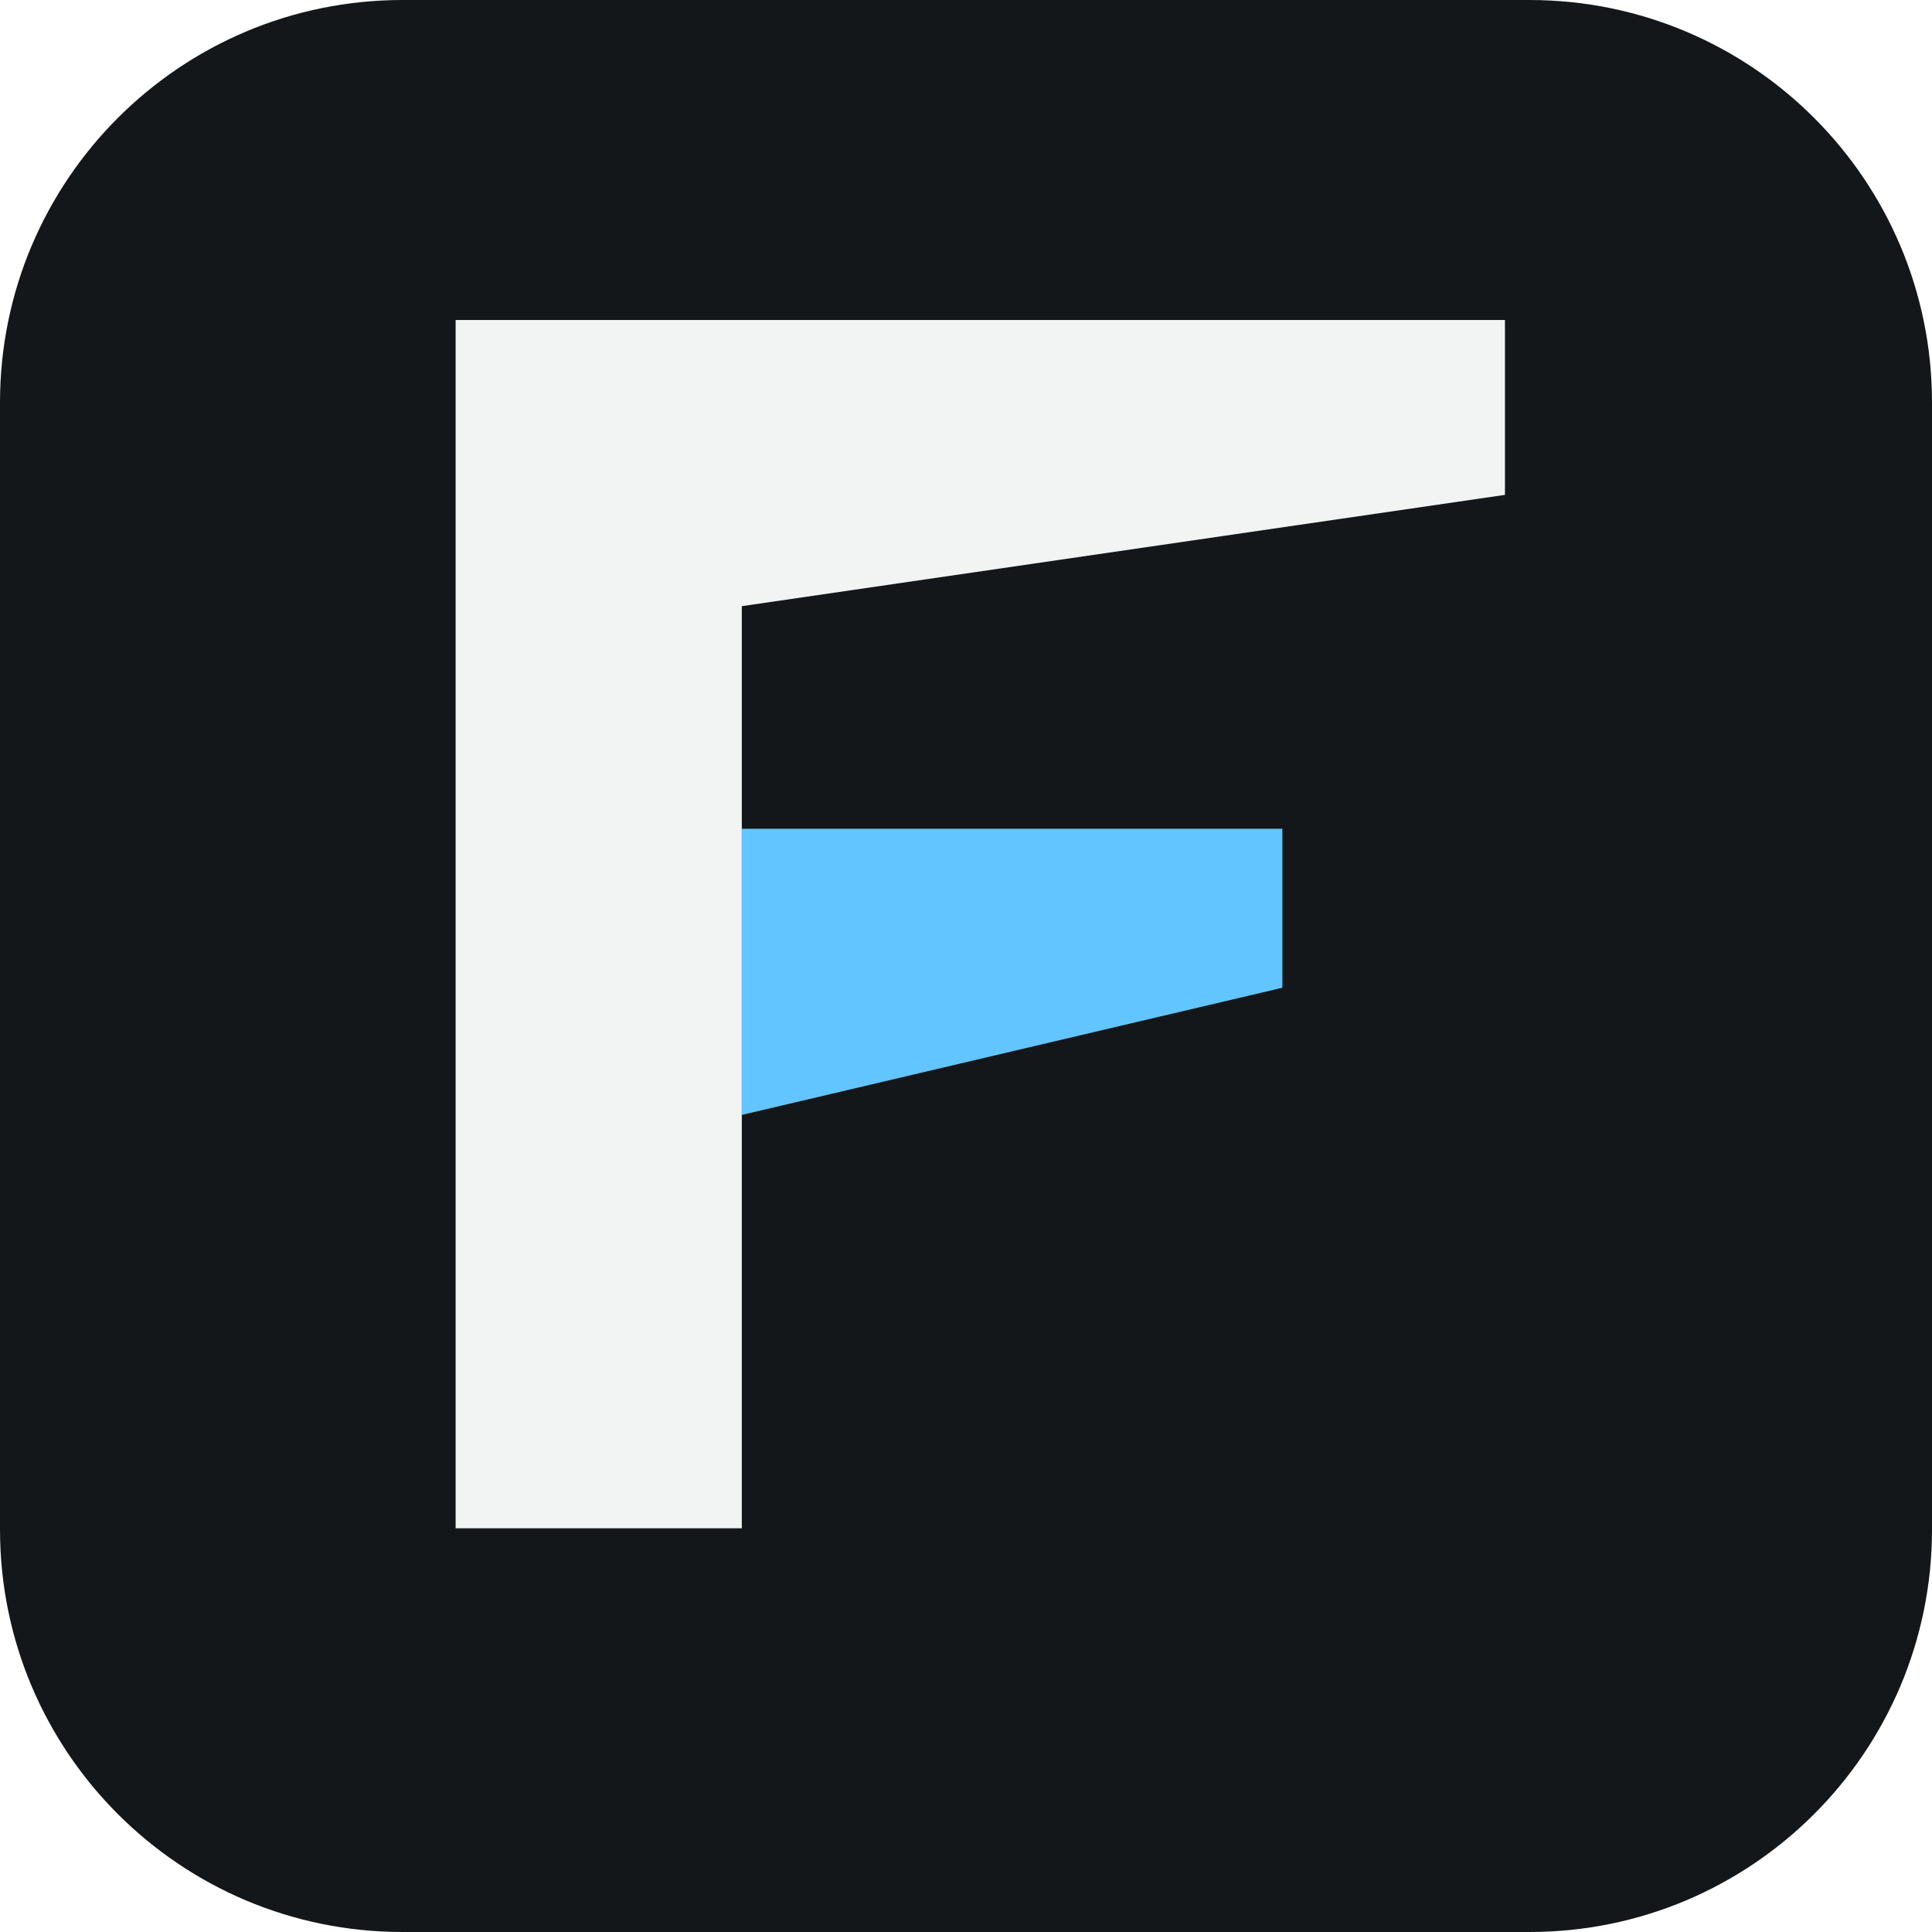
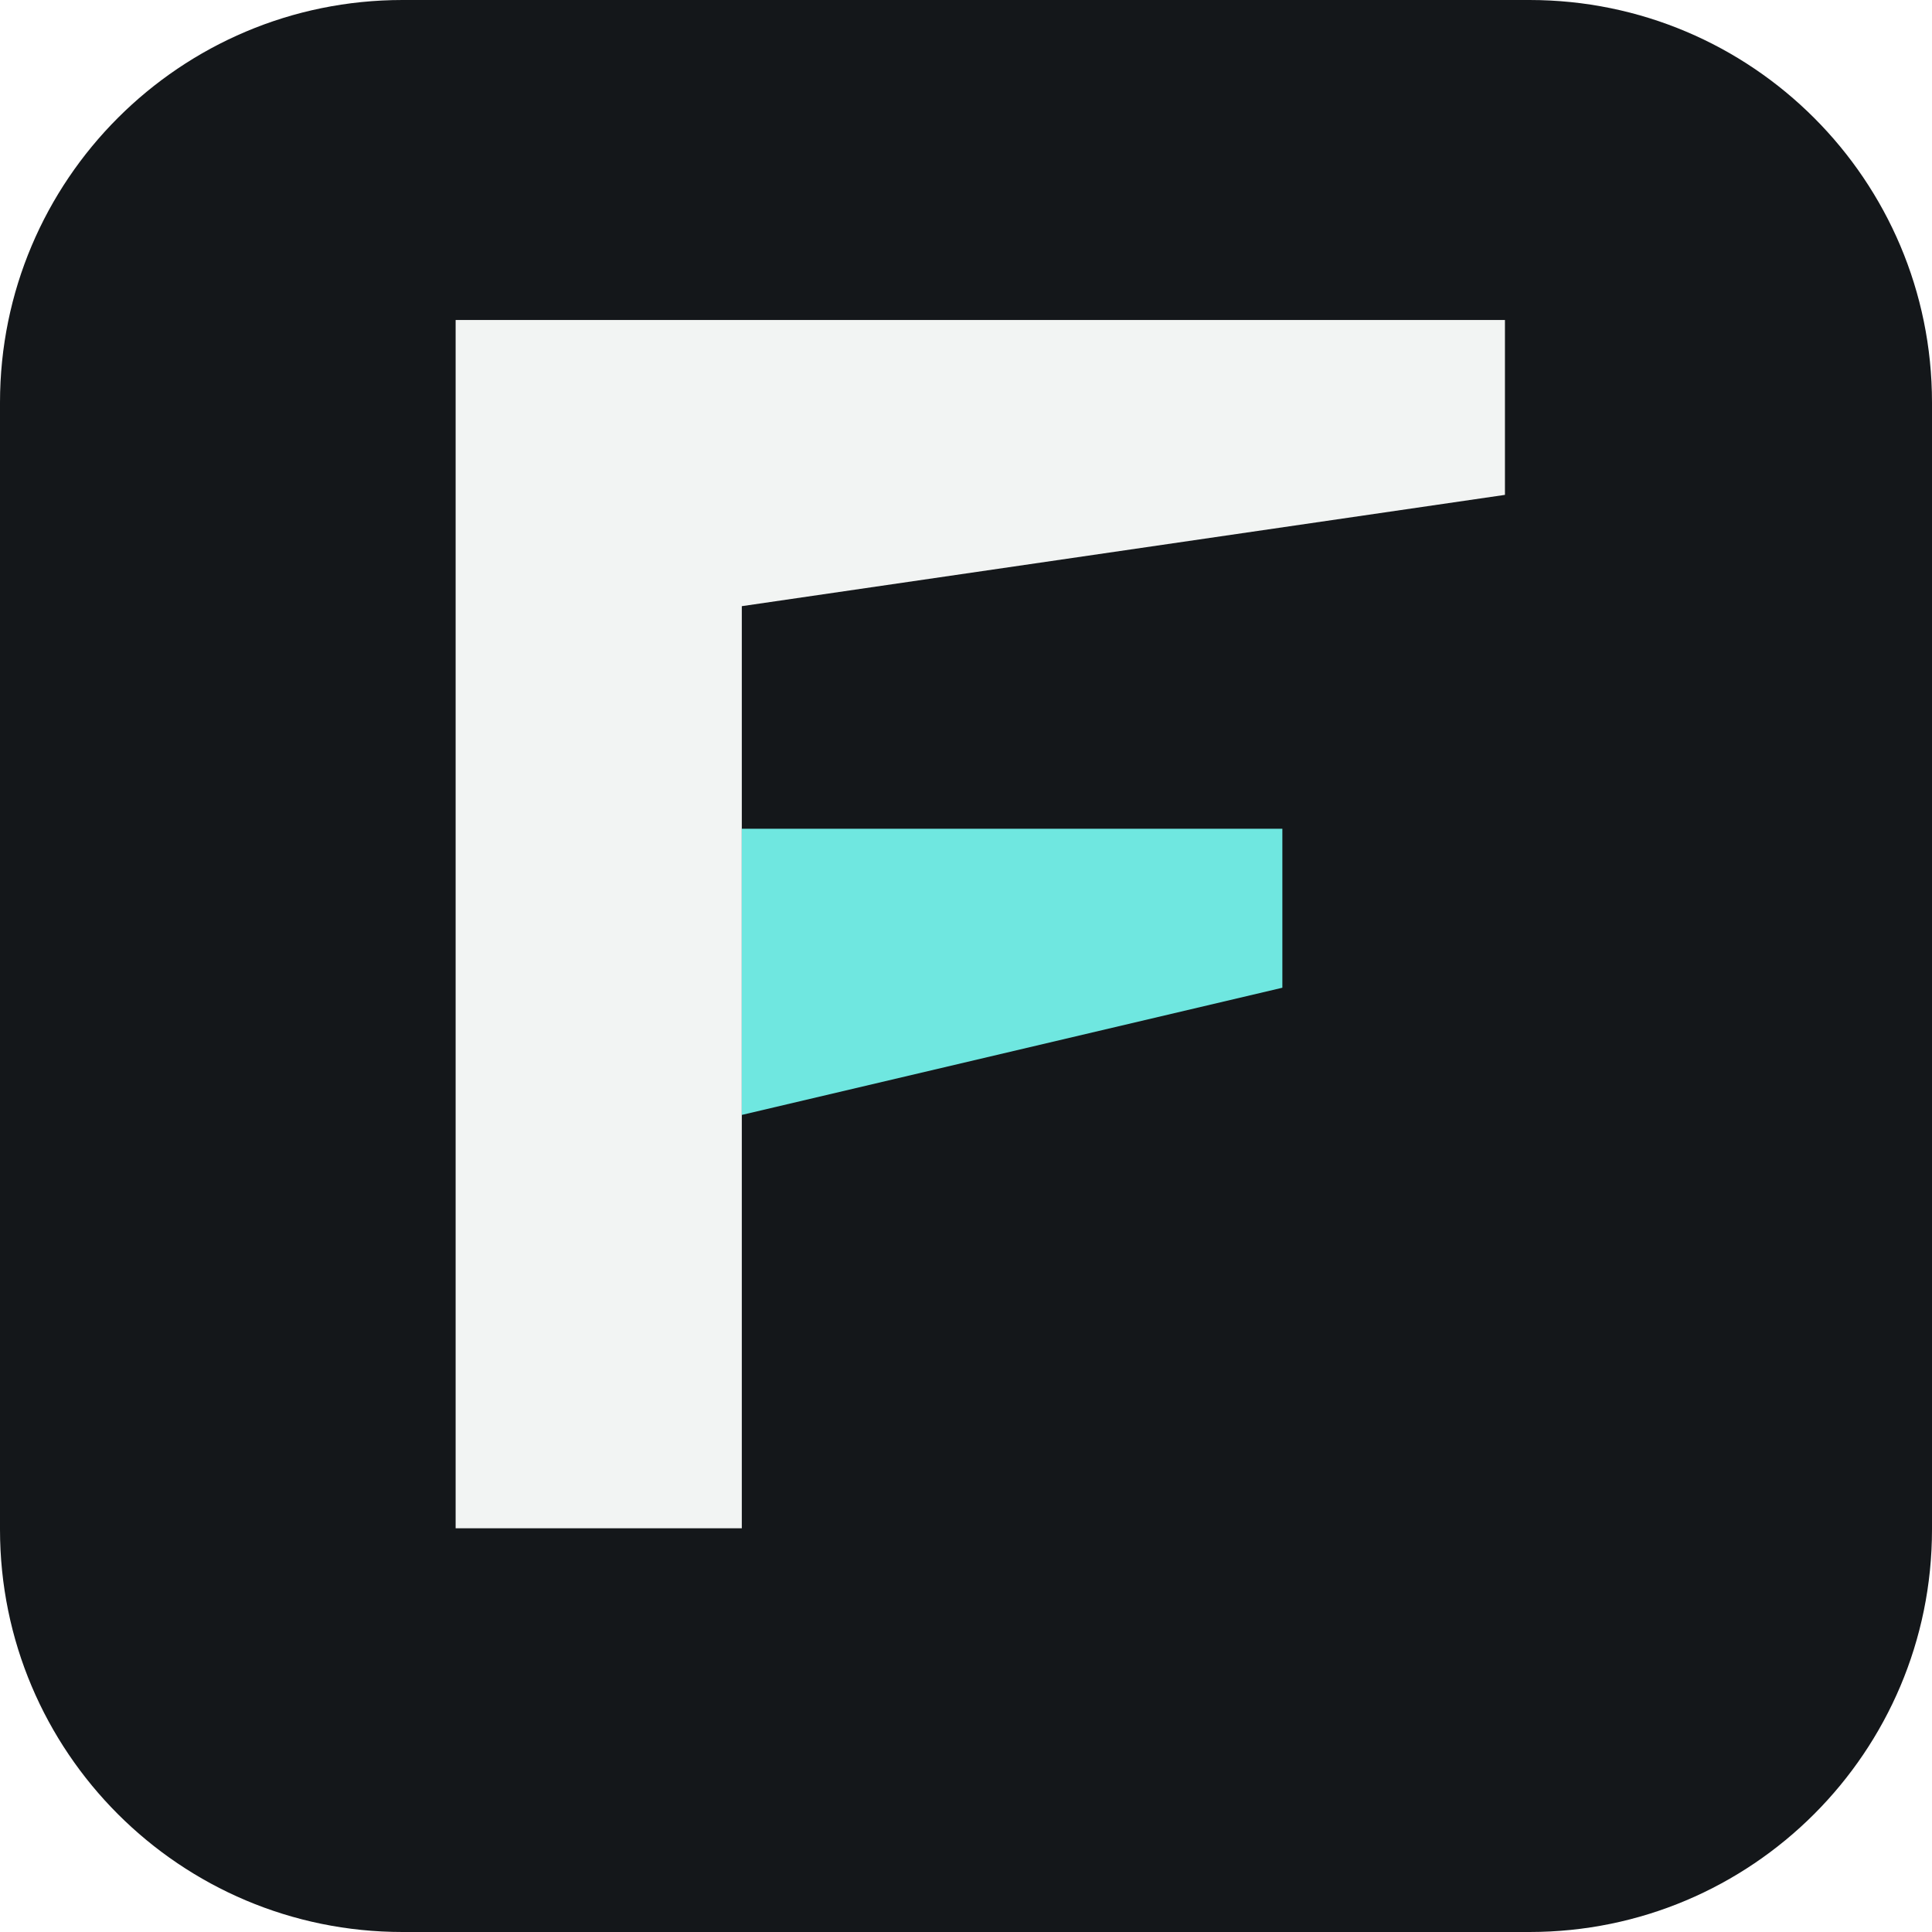
<svg xmlns="http://www.w3.org/2000/svg" width="64" height="64" viewBox="0 0 48 48" role="img" aria-label="FusionStructure">
  <rect width="48" height="48" rx="10" fill="#14171A" />
  <g transform="translate(5 4) scale(0.79)">
    <path fill="#F2F4F3" d="M8 5h9v38H8z M17 5h24v5.5L17 14z" />
-     <path fill="#63C5FF" d="M17 21h17v5L17 30z" />
+     <path fill="#6FE7E0" d="M17 21h17v5L17 30z" />
  </g>
</svg>
